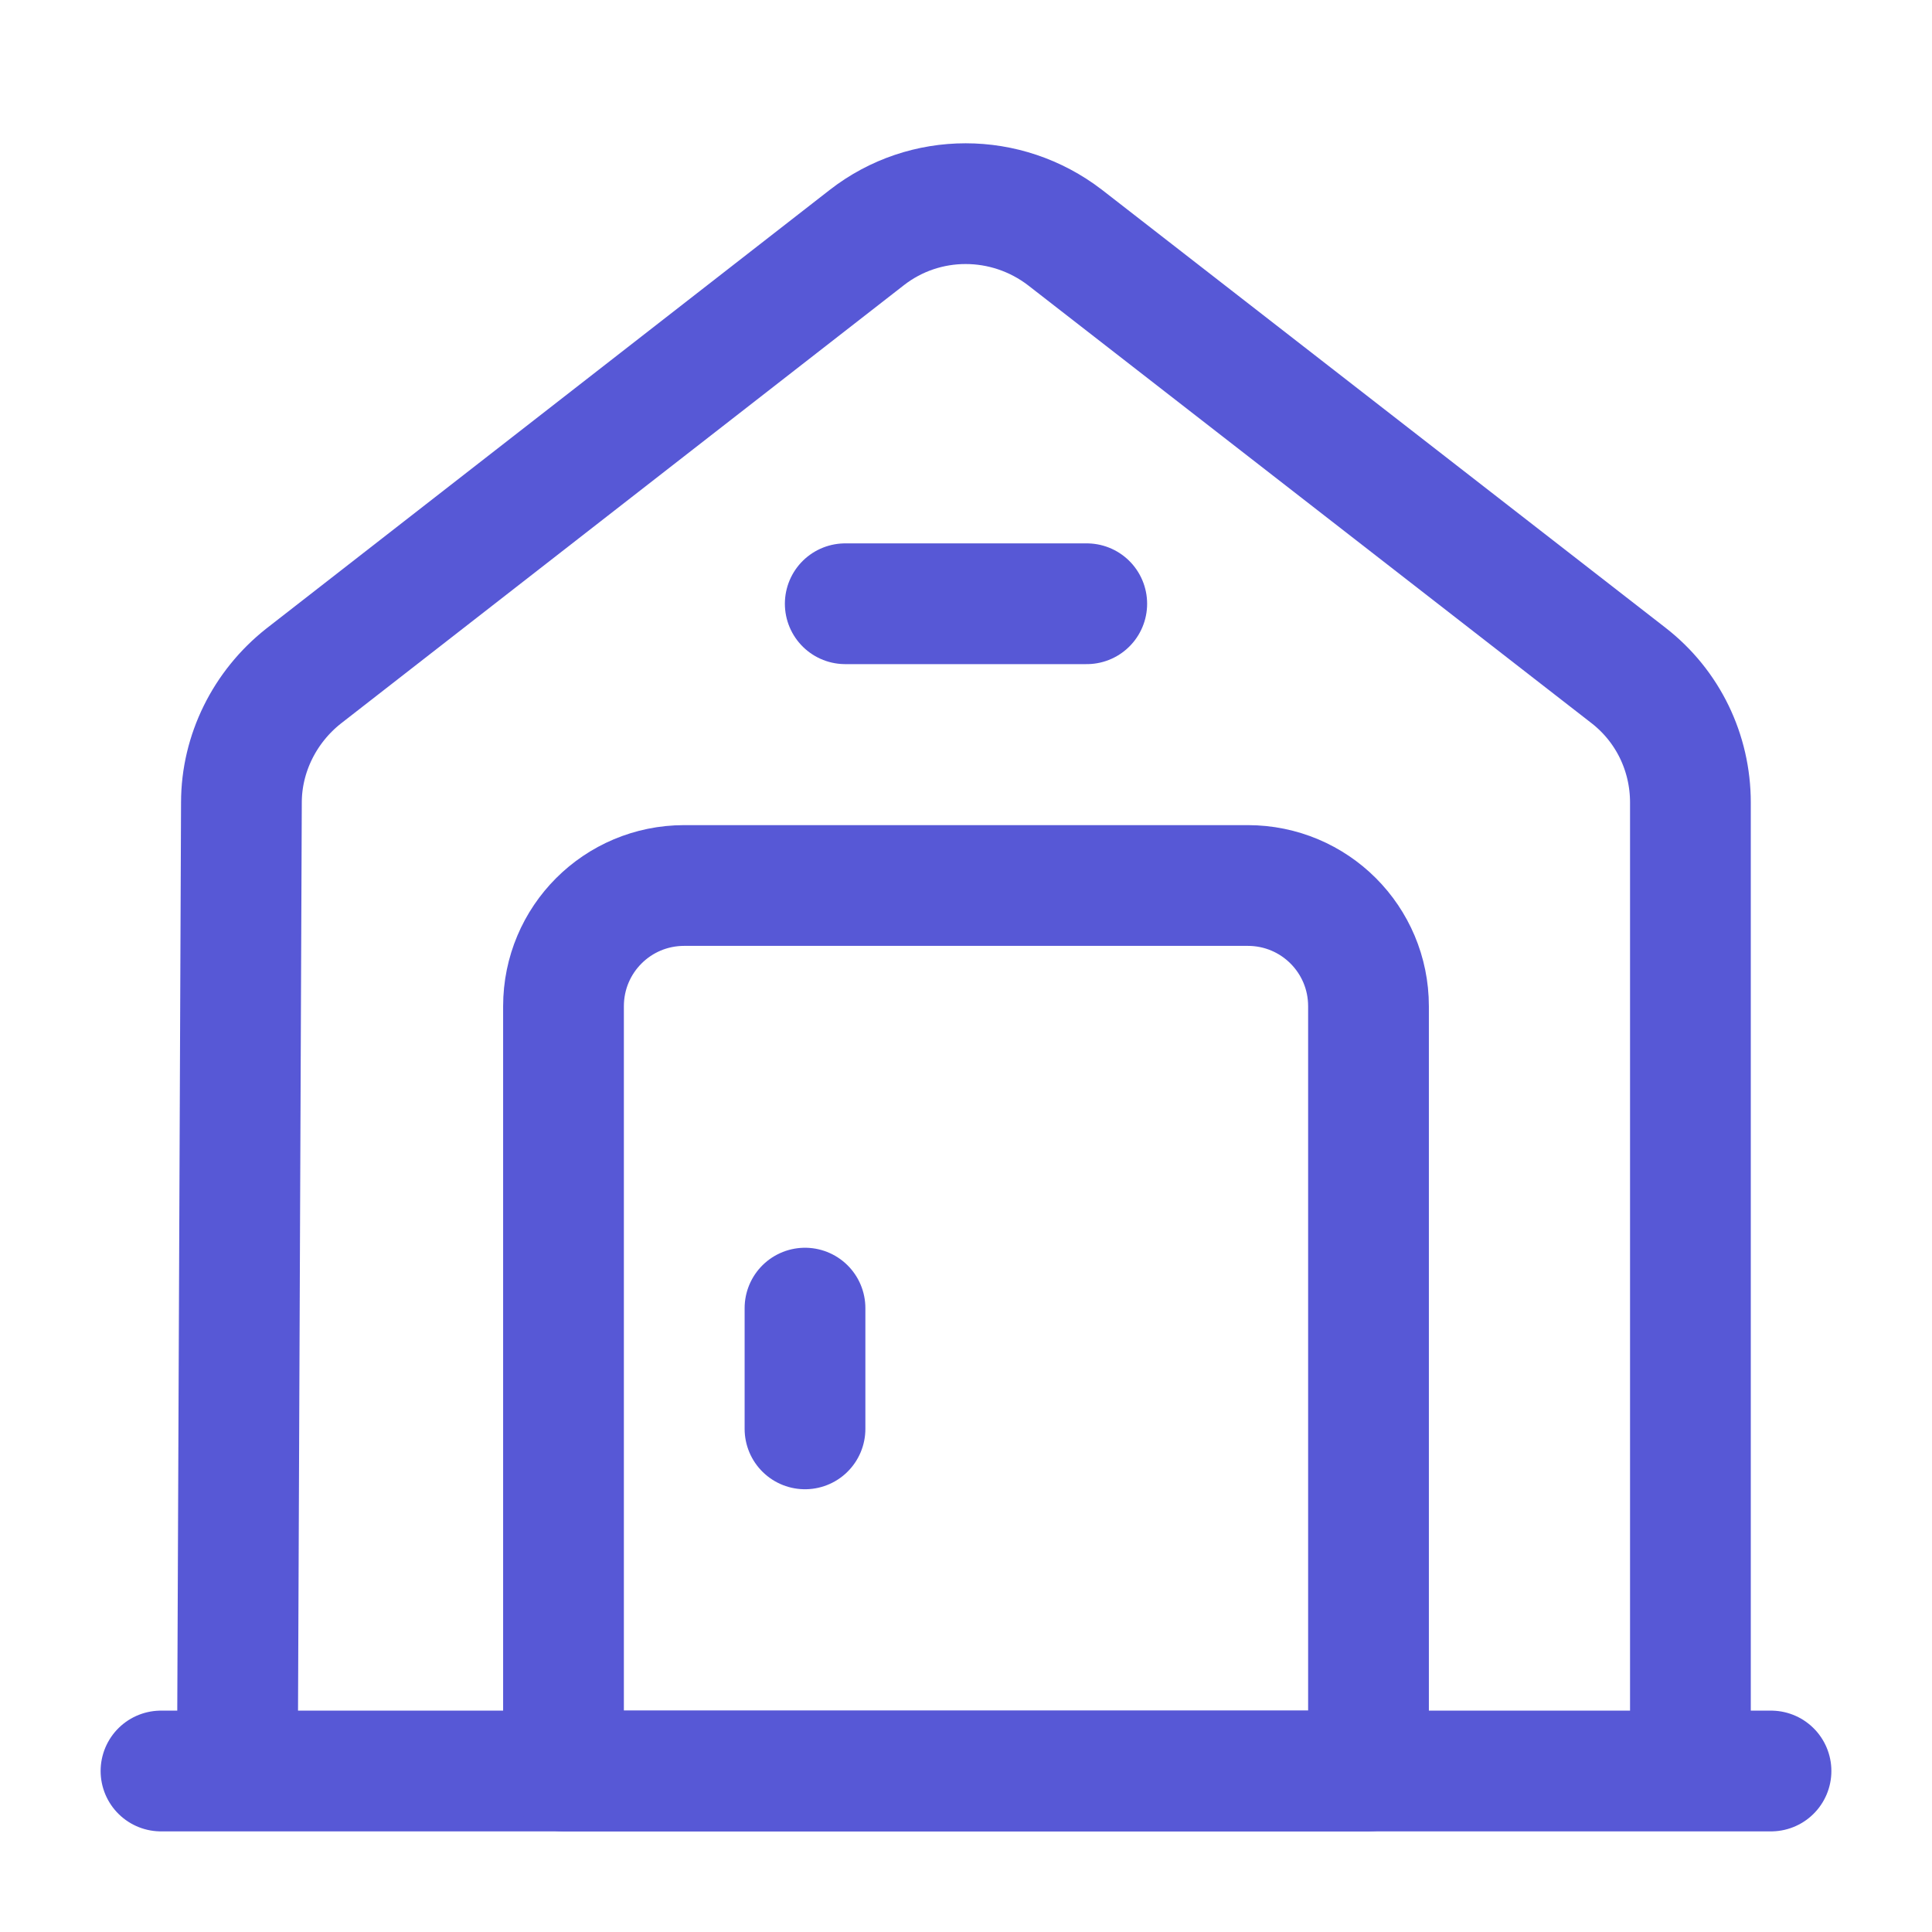
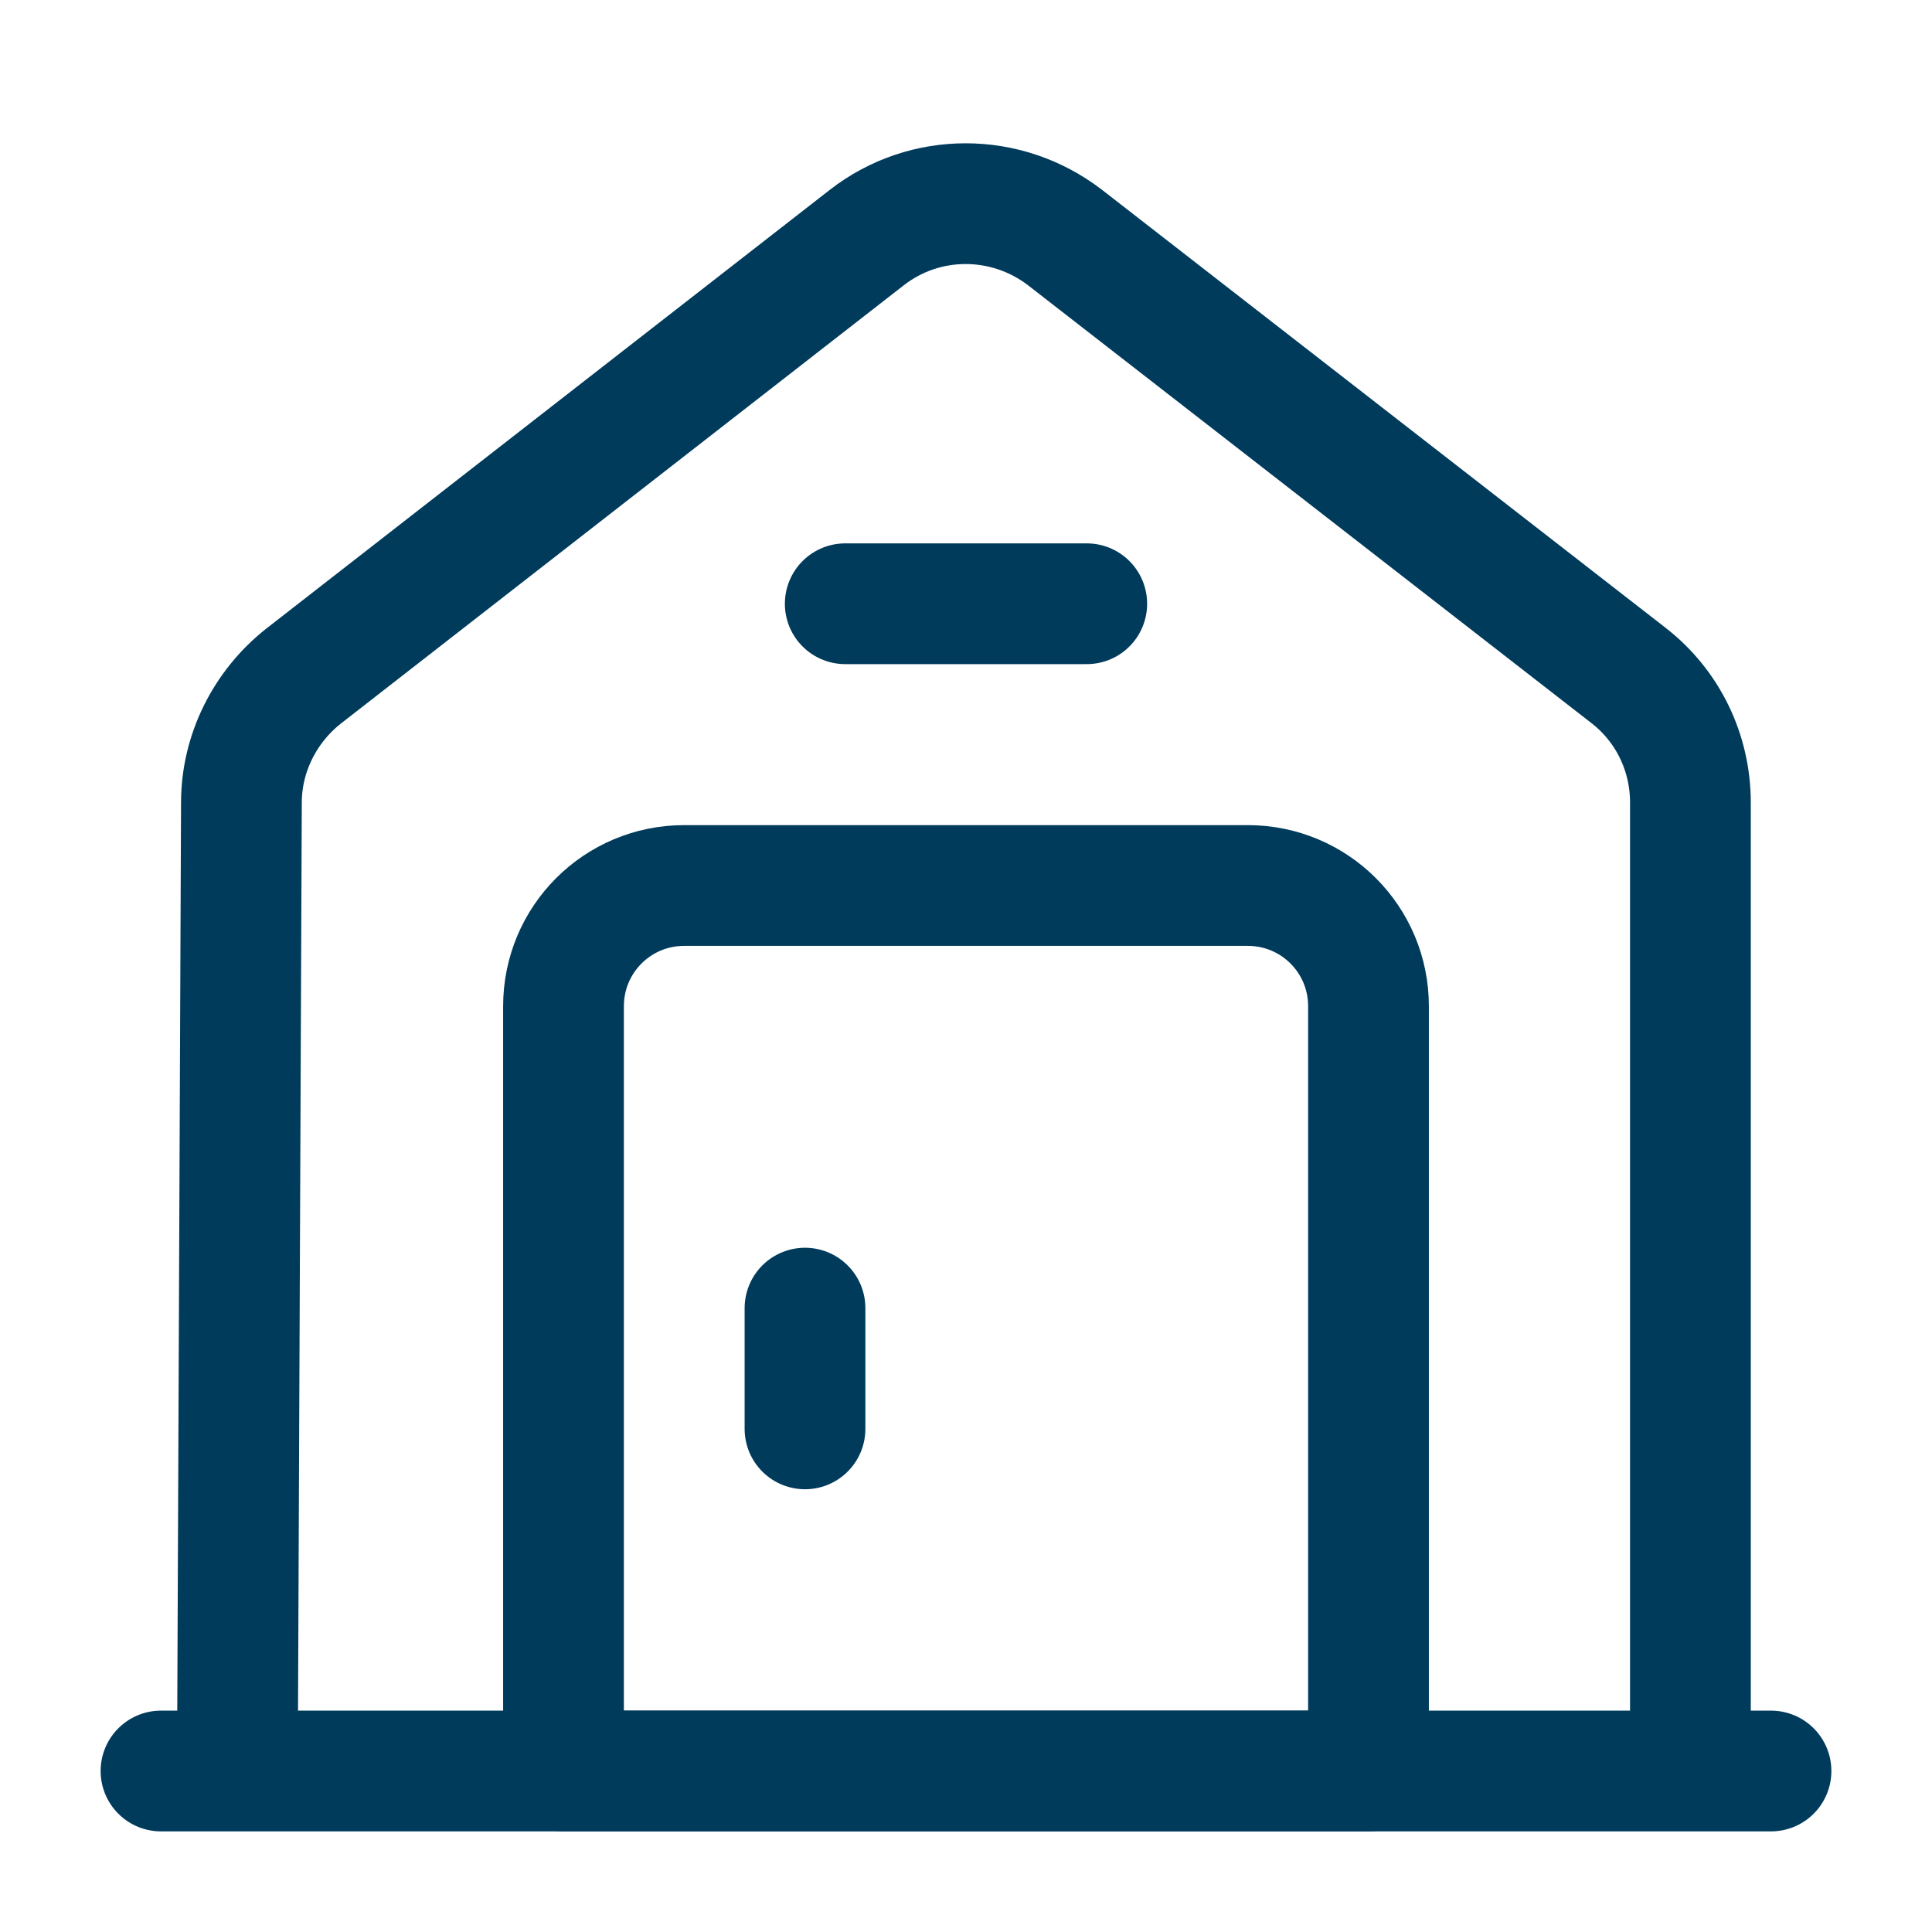
<svg xmlns="http://www.w3.org/2000/svg" width="24" height="24" viewBox="0 0 24 24" fill="none">
-   <path d="M2 22H22" stroke="#5758d6" stroke-width="1.5" stroke-miterlimit="10" stroke-linecap="round" stroke-linejoin="round" />
-   <path d="M2.949 22L2.999 9.97C2.999 9.36 3.289 8.78 3.769 8.4L10.769 2.95C11.489 2.39 12.499 2.39 13.229 2.95L20.229 8.39C20.719 8.77 20.999 9.35 20.999 9.97V22" stroke="#5758d6" stroke-width="1.5" stroke-miterlimit="10" stroke-linejoin="round" />
-   <path d="M15.5 11H8.5C7.67 11 7 11.67 7 12.5V22H17V12.5C17 11.67 16.33 11 15.5 11Z" stroke="#5758d6" stroke-width="1.5" stroke-miterlimit="10" stroke-linecap="round" stroke-linejoin="round" />
-   <path d="M10 16.25V17.75" stroke="#5758d6" stroke-width="1.5" stroke-miterlimit="10" stroke-linecap="round" stroke-linejoin="round" />
-   <path d="M10.5 7.5H13.5" stroke="#5758d6" stroke-width="1.5" stroke-miterlimit="10" stroke-linecap="round" stroke-linejoin="round" />
+   <path d="M2 22H22" stroke="#003B5C" stroke-width="1.5" stroke-miterlimit="10" stroke-linecap="round" stroke-linejoin="round" />
+   <path d="M2.949 22L2.999 9.97C2.999 9.36 3.289 8.78 3.769 8.4L10.769 2.95C11.489 2.39 12.499 2.39 13.229 2.95L20.229 8.39C20.719 8.77 20.999 9.35 20.999 9.97V22" stroke="#003B5C" stroke-width="1.5" stroke-miterlimit="10" stroke-linejoin="round" />
+   <path d="M15.5 11H8.5C7.67 11 7 11.67 7 12.5V22H17V12.5C17 11.67 16.33 11 15.5 11Z" stroke="#003B5C" stroke-width="1.5" stroke-miterlimit="10" stroke-linecap="round" stroke-linejoin="round" />
+   <path d="M10 16.25V17.75" stroke="#003B5C" stroke-width="1.5" stroke-miterlimit="10" stroke-linecap="round" stroke-linejoin="round" />
+   <path d="M10.5 7.5H13.5" stroke="#003B5C" stroke-width="1.5" stroke-miterlimit="10" stroke-linecap="round" stroke-linejoin="round" />
</svg>
